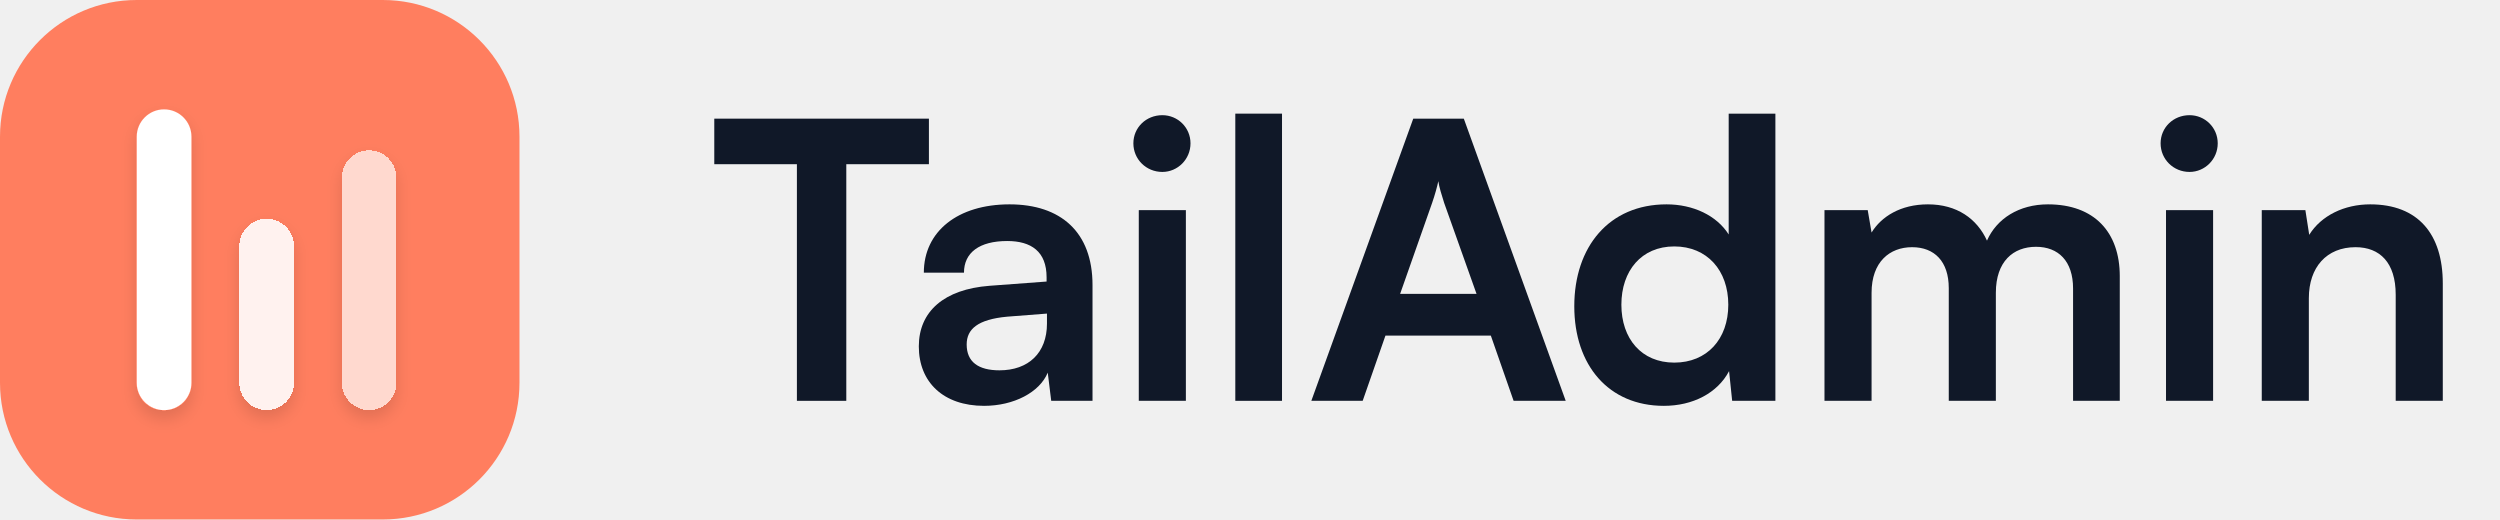
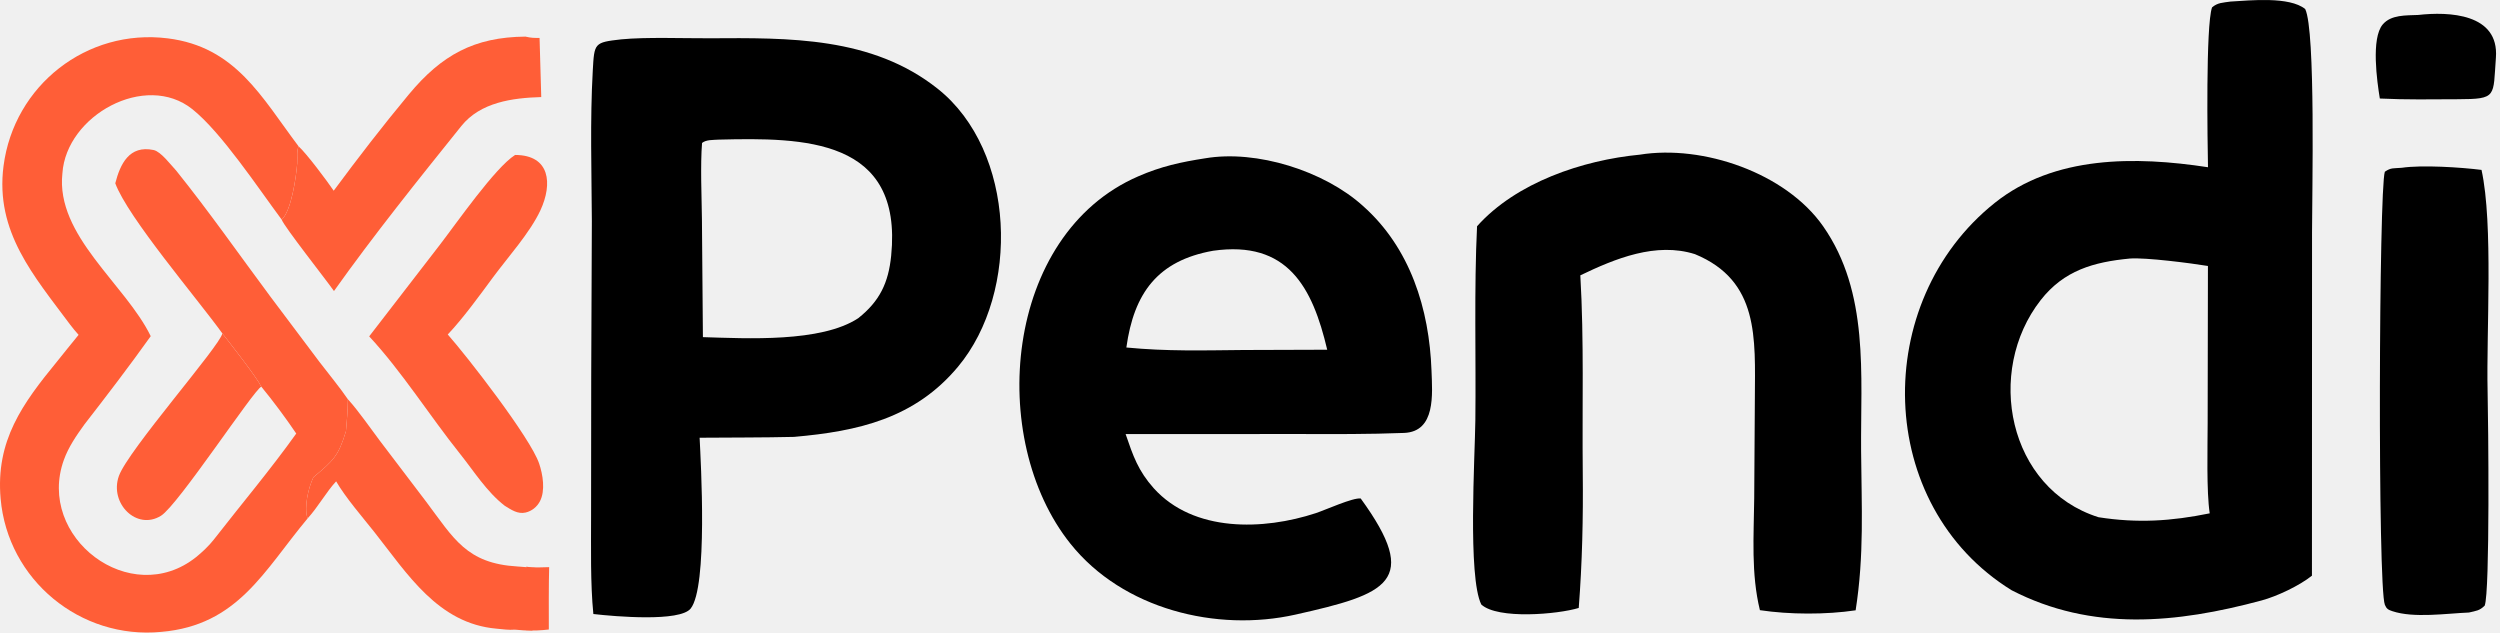
- <svg xmlns="http://www.w3.org/2000/svg" width="154" height="32" viewBox="0 0 154 32" fill="none">
-   <path d="M0 8.421C0 3.77 3.77 0 8.421 0H23.579C28.23 0 32 3.77 32 8.421V23.579C32 28.23 28.23 32 23.579 32H8.421C3.77 32 0 28.23 0 23.579V8.421Z" fill="#ff7e5f" />
-   <g filter="url(#filter0_d_1624_24907)">
-     <path d="M8.424 8.422C8.424 7.491 9.178 6.737 10.108 6.737V6.737C11.038 6.737 11.792 7.491 11.792 8.422V23.579C11.792 24.51 11.038 25.264 10.108 25.264V25.264C9.178 25.264 8.424 24.51 8.424 23.579V8.422Z" fill="white" />
-   </g>
-   <g filter="url(#filter1_d_1624_24907)">
-     <path d="M14.742 15.157C14.742 14.227 15.496 13.473 16.426 13.473V13.473C17.357 13.473 18.111 14.227 18.111 15.157V23.578C18.111 24.508 17.357 25.262 16.426 25.262V25.262C15.496 25.262 14.742 24.508 14.742 23.578V15.157Z" fill="white" fill-opacity="0.9" shape-rendering="crispEdges" />
-   </g>
-   <g filter="url(#filter2_d_1624_24907)">
-     <path d="M21.055 10.946C21.055 10.016 21.809 9.262 22.739 9.262V9.262C23.669 9.262 24.423 10.016 24.423 10.946V23.578C24.423 24.508 23.669 25.262 22.739 25.262V25.262C21.809 25.262 21.055 24.508 21.055 23.578V10.946Z" fill="white" fill-opacity="0.7" shape-rendering="crispEdges" />
-   </g>
-   <path d="M44 10.115H49.089V24.691H52.132V10.115H57.221V7.309H44V10.115Z" fill="#101828" />
-   <path d="M60.617 25C62.448 25 64.042 24.168 64.541 22.955L64.755 24.691H67.299V17.558C67.299 14.3 65.349 12.588 62.187 12.588C59.001 12.588 56.908 14.252 56.908 16.797H59.381C59.381 15.56 60.332 14.847 62.044 14.847C63.519 14.847 64.47 15.489 64.47 17.082V17.343L60.95 17.605C58.168 17.819 56.599 19.174 56.599 21.338C56.599 23.549 58.121 25 60.617 25ZM61.569 22.812C60.261 22.812 59.547 22.289 59.547 21.219C59.547 20.268 60.237 19.674 62.044 19.507L64.493 19.317V19.935C64.493 21.742 63.352 22.812 61.569 22.812Z" fill="#101828" />
-   <path d="M71.6 10.591C72.551 10.591 73.335 9.806 73.335 8.831C73.335 7.856 72.551 7.095 71.6 7.095C70.601 7.095 69.816 7.856 69.816 8.831C69.816 9.806 70.601 10.591 71.6 10.591ZM70.149 24.691H73.05V12.944H70.149V24.691Z" fill="#101828" />
-   <path d="M78.972 24.691V7H76.095V24.691H78.972Z" fill="#101828" />
-   <path d="M83.941 24.691L85.344 20.672H91.835L93.238 24.691H96.448L90.171 7.309H87.056L80.778 24.691H83.941ZM88.221 12.493C88.387 12.017 88.53 11.494 88.601 11.161C88.649 11.518 88.815 12.041 88.958 12.493L90.955 18.104H86.247L88.221 12.493Z" fill="#101828" />
-   <path d="M102.493 25C104.276 25 105.798 24.215 106.511 22.86L106.701 24.691H109.364V7H106.487V14.443C105.75 13.277 104.3 12.588 102.659 12.588C99.116 12.588 96.976 15.203 96.976 18.865C96.976 22.503 99.092 25 102.493 25ZM103.135 22.337C101.113 22.337 99.877 20.863 99.877 18.77C99.877 16.678 101.113 15.18 103.135 15.18C105.156 15.18 106.463 16.654 106.463 18.77C106.463 20.886 105.156 22.337 103.135 22.337Z" fill="#101828" />
-   <path d="M115.289 24.691V18.033C115.289 16.131 116.406 15.227 117.785 15.227C119.164 15.227 120.044 16.107 120.044 17.748V24.691H122.945V18.033C122.945 16.107 124.015 15.203 125.418 15.203C126.797 15.203 127.701 16.083 127.701 17.771V24.691H130.578V17.011C130.578 14.3 129.008 12.588 126.155 12.588C124.372 12.588 122.993 13.468 122.398 14.823C121.78 13.468 120.543 12.588 118.76 12.588C117.072 12.588 115.883 13.349 115.289 14.324L115.051 12.944H112.388V24.691H115.289Z" fill="#101828" />
-   <path d="M134.876 10.591C135.827 10.591 136.612 9.806 136.612 8.831C136.612 7.856 135.827 7.095 134.876 7.095C133.877 7.095 133.093 7.856 133.093 8.831C133.093 9.806 133.877 10.591 134.876 10.591ZM133.426 24.691H136.327V12.944H133.426V24.691Z" fill="#101828" />
-   <path d="M142.225 24.691V18.366C142.225 16.464 143.318 15.227 145.102 15.227C146.6 15.227 147.575 16.178 147.575 18.152V24.691H150.476V17.462C150.476 14.419 148.954 12.588 146.005 12.588C144.412 12.588 142.985 13.277 142.248 14.466L142.011 12.944H139.324V24.691H142.225Z" fill="#101828" />
-   <defs>
-     <filter id="filter0_d_1624_24907" x="7.424" y="6.237" width="5.368" height="20.526" filterUnits="userSpaceOnUse" color-interpolation-filters="sRGB">
-       <feFlood flood-opacity="0" result="BackgroundImageFix" />
-       <feColorMatrix in="SourceAlpha" type="matrix" values="0 0 0 0 0 0 0 0 0 0 0 0 0 0 0 0 0 0 127 0" result="hardAlpha" />
-       <feOffset dy="0.5" />
-       <feGaussianBlur stdDeviation="0.5" />
-       <feComposite in2="hardAlpha" operator="out" />
-       <feColorMatrix type="matrix" values="0 0 0 0 0 0 0 0 0 0 0 0 0 0 0 0 0 0 0.12 0" />
-       <feBlend mode="normal" in2="BackgroundImageFix" result="effect1_dropShadow_1624_24907" />
-       <feBlend mode="normal" in="SourceGraphic" in2="effect1_dropShadow_1624_24907" result="shape" />
-     </filter>
-     <filter id="filter1_d_1624_24907" x="13.742" y="12.973" width="5.368" height="13.79" filterUnits="userSpaceOnUse" color-interpolation-filters="sRGB">
-       <feFlood flood-opacity="0" result="BackgroundImageFix" />
-       <feColorMatrix in="SourceAlpha" type="matrix" values="0 0 0 0 0 0 0 0 0 0 0 0 0 0 0 0 0 0 127 0" result="hardAlpha" />
-       <feOffset dy="0.5" />
-       <feGaussianBlur stdDeviation="0.5" />
-       <feComposite in2="hardAlpha" operator="out" />
-       <feColorMatrix type="matrix" values="0 0 0 0 0 0 0 0 0 0 0 0 0 0 0 0 0 0 0.12 0" />
-       <feBlend mode="normal" in2="BackgroundImageFix" result="effect1_dropShadow_1624_24907" />
-       <feBlend mode="normal" in="SourceGraphic" in2="effect1_dropShadow_1624_24907" result="shape" />
-     </filter>
-     <filter id="filter2_d_1624_24907" x="20.055" y="8.762" width="5.368" height="18" filterUnits="userSpaceOnUse" color-interpolation-filters="sRGB">
-       <feFlood flood-opacity="0" result="BackgroundImageFix" />
-       <feColorMatrix in="SourceAlpha" type="matrix" values="0 0 0 0 0 0 0 0 0 0 0 0 0 0 0 0 0 0 127 0" result="hardAlpha" />
-       <feOffset dy="0.5" />
-       <feGaussianBlur stdDeviation="0.5" />
-       <feComposite in2="hardAlpha" operator="out" />
-       <feColorMatrix type="matrix" values="0 0 0 0 0 0 0 0 0 0 0 0 0 0 0 0 0 0 0.12 0" />
-       <feBlend mode="normal" in2="BackgroundImageFix" result="effect1_dropShadow_1624_24907" />
-       <feBlend mode="normal" in="SourceGraphic" in2="effect1_dropShadow_1624_24907" result="shape" />
-     </filter>
-   </defs>
+ <svg xmlns="http://www.w3.org/2000/svg" width="478" height="121" viewBox="0 0 478 121" fill="none">
+   <path d="M426.457 0.3C430.251 0.075 437.735 -0.709 440.751 1.724C442.772 5.771 442.06 37.394 442.062 44.331L442.043 110.071C439.672 111.974 435.355 114.013 432.455 114.796C416.135 119.198 399.967 120.762 384.624 112.856C358.387 96.655 357.635 57.745 381.407 38.786C392.779 29.716 408.259 29.85 422.168 31.976C422.074 27.293 421.721 4.899 422.942 1.417C424 0.491 425.024 0.517 426.457 0.3ZM401.219 98.891C408.67 100.061 415.134 99.653 422.498 98.15C421.86 94.02 422.097 85.427 422.103 80.938L422.156 50.855C419.006 50.339 410.276 49.197 407.214 49.434C400.31 50.097 394.624 51.694 390.178 57.384C379.521 71.022 383.894 93.393 401.219 98.891Z" fill="black" />
+   <path d="M118.779 7.524C123.532 7.061 130.732 7.34 135.655 7.318C150.809 7.227 166.726 6.986 179.29 16.971C194.251 28.863 195.094 55.826 183.175 70.114C174.917 80.009 164.102 82.456 151.819 83.533C145.906 83.675 139.699 83.644 133.766 83.695C133.997 88.41 135.362 112.212 132.055 116.356C129.995 118.934 117.671 117.887 113.451 117.4C112.868 111.562 113.019 104.568 113.014 98.635L113.04 72.124L113.161 42.261C113.113 32.668 112.803 23.06 113.339 13.48C113.635 8.203 113.601 8.114 118.779 7.524ZM134.396 64.461C142.794 64.707 156.968 65.517 164.086 60.845C168.208 57.585 169.878 54.053 170.393 48.888C172.642 26.392 153.662 26.292 137.426 26.696C136.35 26.77 135.011 26.689 134.231 27.335C133.899 31.555 134.149 37.555 134.209 41.902L134.396 64.461Z" fill="black" />
+   <path d="M230.43 30.266C240.281 28.588 253.215 32.703 260.573 39.352C269.643 47.383 273.285 59.078 273.704 70.87C273.863 75.321 274.55 82.54 268.453 82.776C261.744 83.035 255.076 83.007 248.368 82.984L215.219 82.999C216.646 87.162 217.607 90 220.605 93.362C228.254 101.828 241.577 101.402 251.577 98.114C253.402 97.515 258.694 95.103 260.169 95.311C271.754 111.255 265.235 113.571 247.715 117.508C232.595 120.905 214.691 116.477 204.687 103.983C188.627 83.93 191.948 44.851 217.628 33.718C222.006 31.804 225.777 30.99 230.43 30.266ZM215.361 66.442C223.098 67.191 229.997 66.997 237.747 66.92L253.763 66.867C250.947 54.883 246.171 45.926 231.947 47.944C221.355 49.827 216.802 56.028 215.361 66.442Z" fill="black" />
+   <path d="M313.542 29.57C325.601 27.626 341.456 33.059 348.589 43.271C357.438 55.94 355.729 71.691 355.844 86.263C355.927 96.921 356.45 106.141 354.797 116.691C349.157 117.54 342.139 117.514 336.494 116.665C334.789 109.663 335.327 102.52 335.405 95.319L335.529 76.121C335.577 64.67 336.397 53.683 324.078 48.595C316.617 46.235 308.823 49.441 302.158 52.646C302.89 65.148 302.492 77.816 302.623 90.338C302.716 99.011 302.525 107.591 301.854 116.242C297.849 117.462 286.383 118.47 283.223 115.582C280.613 110.29 282.008 87.334 282.088 80.331C282.225 68.417 281.831 55.092 282.413 43.257C289.907 34.878 302.602 30.617 313.542 29.57Z" fill="black" />
+   <path d="M459.194 32.082C463.089 31.503 470.559 31.991 474.467 32.486C476.747 42.893 475.371 63.581 475.629 74.76C475.761 80.441 476.109 113.271 475.07 115.801C474.057 116.783 473.505 116.769 472.063 117.115C467.745 117.292 461.505 118.233 457.4 116.851C456.633 116.593 456.305 116.409 455.988 115.641C454.598 112.28 454.845 36.159 455.98 32.836C457.189 32.01 457.602 32.222 459.194 32.082Z" fill="black" />
+   <path d="M63.803 36.466C68.465 30.166 73.166 24.07 78.181 18.039C84.431 10.523 90.666 7.084 100.466 7C101.642 7.265 102.001 7.252 103.164 7.251L103.488 18.56C97.978 18.722 91.863 19.544 88.206 24.096C80.002 34.308 71.428 44.987 63.854 55.648C62.402 53.556 54.341 43.359 53.853 41.984C55.688 40.422 56.639 33.798 56.828 31.244C56.918 30.034 56.675 29.136 57.077 27.959C58.624 29.363 62.581 34.652 63.803 36.466Z" fill="#FF5E37" />
+   <path d="M66.523 76.354L66.7 76.544C68.366 78.354 71.076 82.2 72.63 84.276L81.481 95.926C86.772 102.968 89.196 107.736 98.929 108.31L102.372 108.574C103.104 108.952 103.531 108.982 103.768 109.654C104.635 112.11 102.268 118.128 103.294 119.993C102.754 120.18 102.212 120.373 101.669 120.549C100.456 120.575 99.63 120.496 98.428 120.387C97.26 120.49 96.099 120.305 94.946 120.203C83.746 119.23 77.896 109.722 71.587 101.745C69.308 98.863 66.088 95.168 64.268 92.033C62.402 94.034 60.8 96.956 58.804 99.138C58.096 96.917 58.948 93.322 59.917 91.251C63.738 88.052 64.711 87.215 66.153 82.432C66.36 80.146 66.469 78.653 66.523 76.354Z" fill="#FF5E37" />
+   <path d="M100.623 108.34C102.045 108.613 103.571 108.446 105 108.438C104.905 111.456 104.928 117.181 104.935 120.359C103.492 120.535 101.946 120.626 100.502 120.47C100.595 120.292 100.688 120.097 100.781 119.907C100.605 118.018 101.012 111.922 100.863 109.434C100.822 108.754 100.749 108.724 100.623 108.34Z" fill="#FF5E37" />
+   <path d="M42.516 63.749C43.944 65.583 48.983 71.97 49.964 73.933C48.519 74.524 34.055 96.574 30.786 98.609C26.144 101.501 20.885 96.252 22.724 91.027C24.452 86.117 42.117 66.09 42.516 63.749Z" fill="#FF5E37" />
+   <path d="M15.028 64.025C14.496 63.419 13.899 62.729 13.419 62.08C6.475 52.739 -0.955 44.345 0.675 31.739C2.667 16.337 16.582 5.404 32.055 7.331C45.064 8.952 49.978 18.537 57.074 27.959C56.672 29.136 56.915 30.034 56.825 31.244C56.636 33.798 55.685 40.422 53.851 41.984C49.361 35.952 42.331 25.304 36.767 20.867C27.791 13.709 12.671 22.07 11.932 33.132C10.62 45.056 23.994 54.35 28.819 64.276C24.712 70.031 20.456 75.595 16.121 81.177C14.596 83.294 13.109 85.449 12.215 87.922C6.869 102.704 24.937 116.531 37.491 106.521C38.577 105.655 39.989 104.315 40.835 103.226C46.018 96.56 51.761 89.745 56.642 82.895C54.65 79.945 52.231 76.691 49.963 73.933C48.983 71.97 43.944 65.583 42.516 63.749C37.653 57.013 24.427 41.547 22.042 35.043C22.979 31.394 24.701 27.701 29.367 28.683C30.777 28.98 32.679 31.56 33.682 32.613C39.944 40.403 45.73 48.684 51.698 56.71L61.107 69.233C62.718 71.341 65.08 74.218 66.523 76.354C66.469 78.653 66.36 80.146 66.153 82.432C64.711 87.215 63.738 88.052 59.917 91.251C58.948 93.322 58.096 96.917 58.804 99.138C50.495 109.081 45.509 119.559 30.837 120.815C15.365 122.309 1.475 110.877 0.118 95.344C-0.853 84.231 4.296 77.185 10.949 69.071C12.307 67.413 13.64 65.677 15.028 64.025Z" fill="#FF5E37" />
+   <path d="M98.486 29.628C105.219 29.642 105.661 35.157 103.344 40.174C101.357 44.477 97.126 49.148 94.258 53.032C91.689 56.512 88.555 60.845 85.613 63.955C89.367 68.197 101.396 83.684 103.076 88.61C103.796 90.721 104.31 93.808 103.225 95.864C102.664 96.925 101.677 97.723 100.503 97.996C98.985 98.35 97.728 97.45 96.502 96.698C93.068 94.047 90.606 90.079 87.936 86.742C82.209 79.585 76.782 70.963 70.588 64.315L84.082 46.829C87.237 42.741 94.653 32.054 98.486 29.628Z" fill="#FF5E37" />
+   <path d="M462.351 2.86C468.193 2.197 477.853 2.559 477.218 11.021C476.655 18.523 477.501 18.944 469.923 18.973C464.981 18.997 459.95 19.082 455.023 18.838C454.493 15.593 453.319 7.34 455.579 4.675C457.189 2.779 460.018 2.969 462.351 2.86Z" fill="black" />
</svg>
